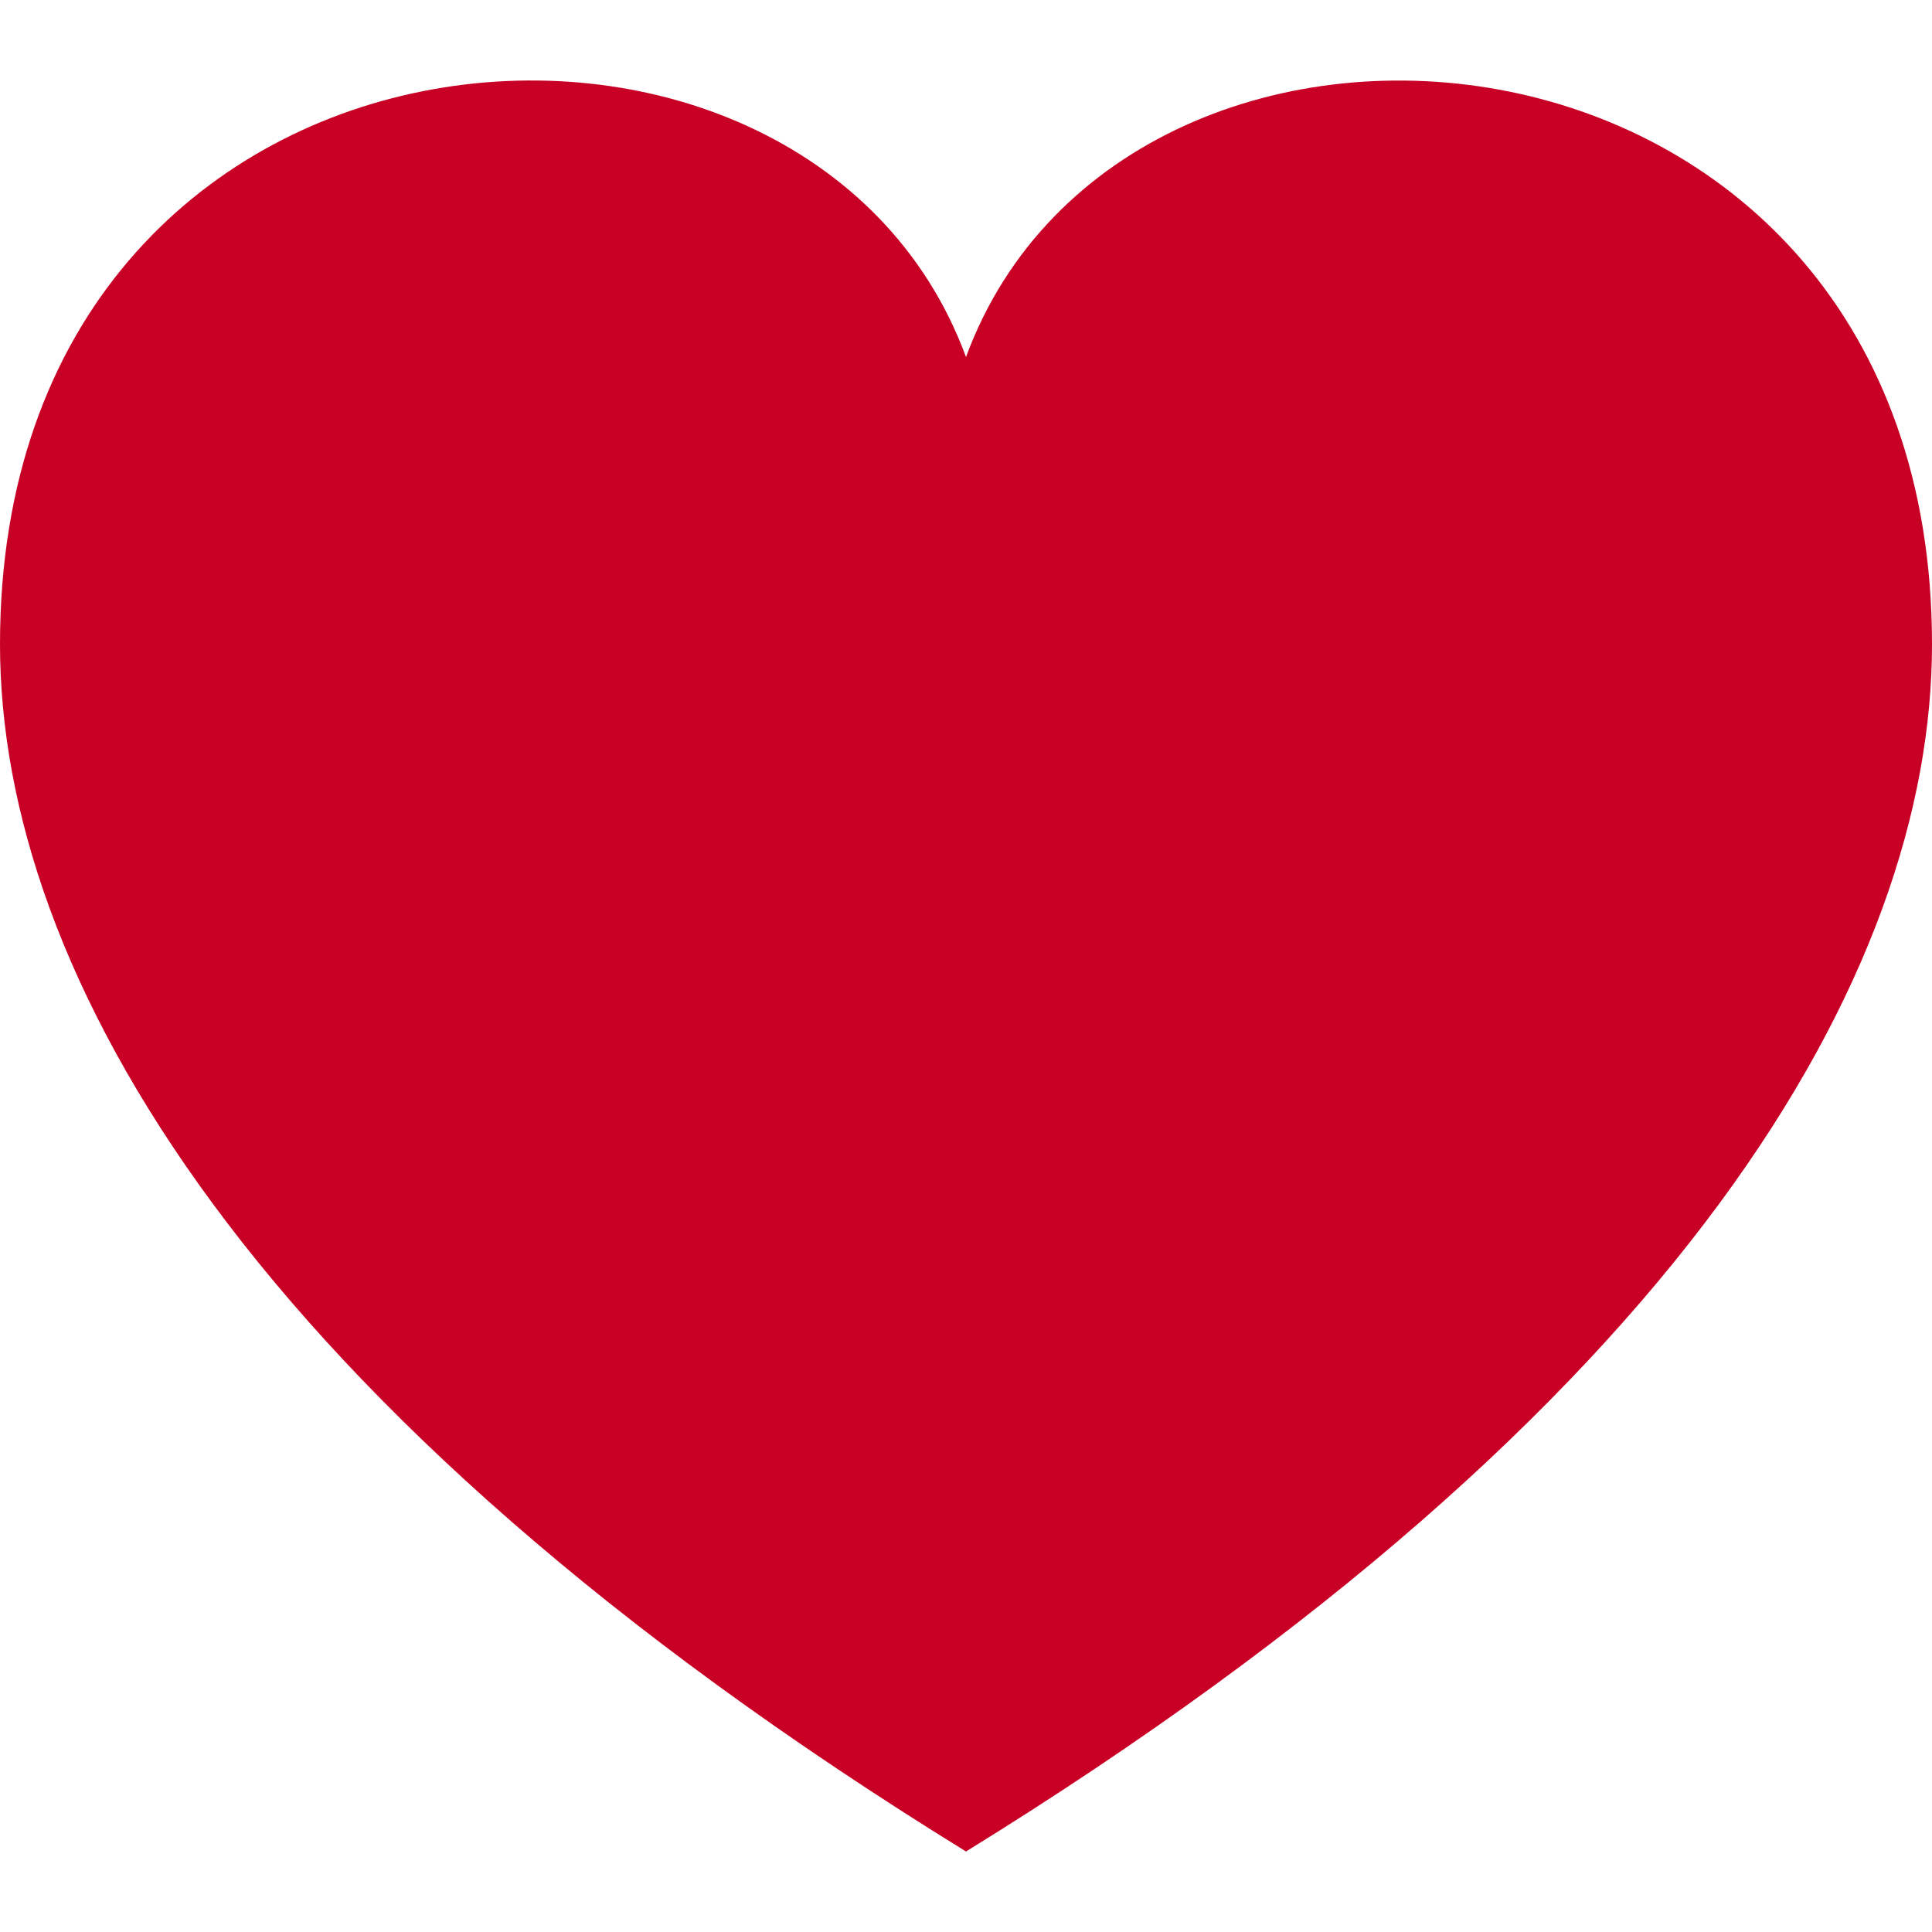
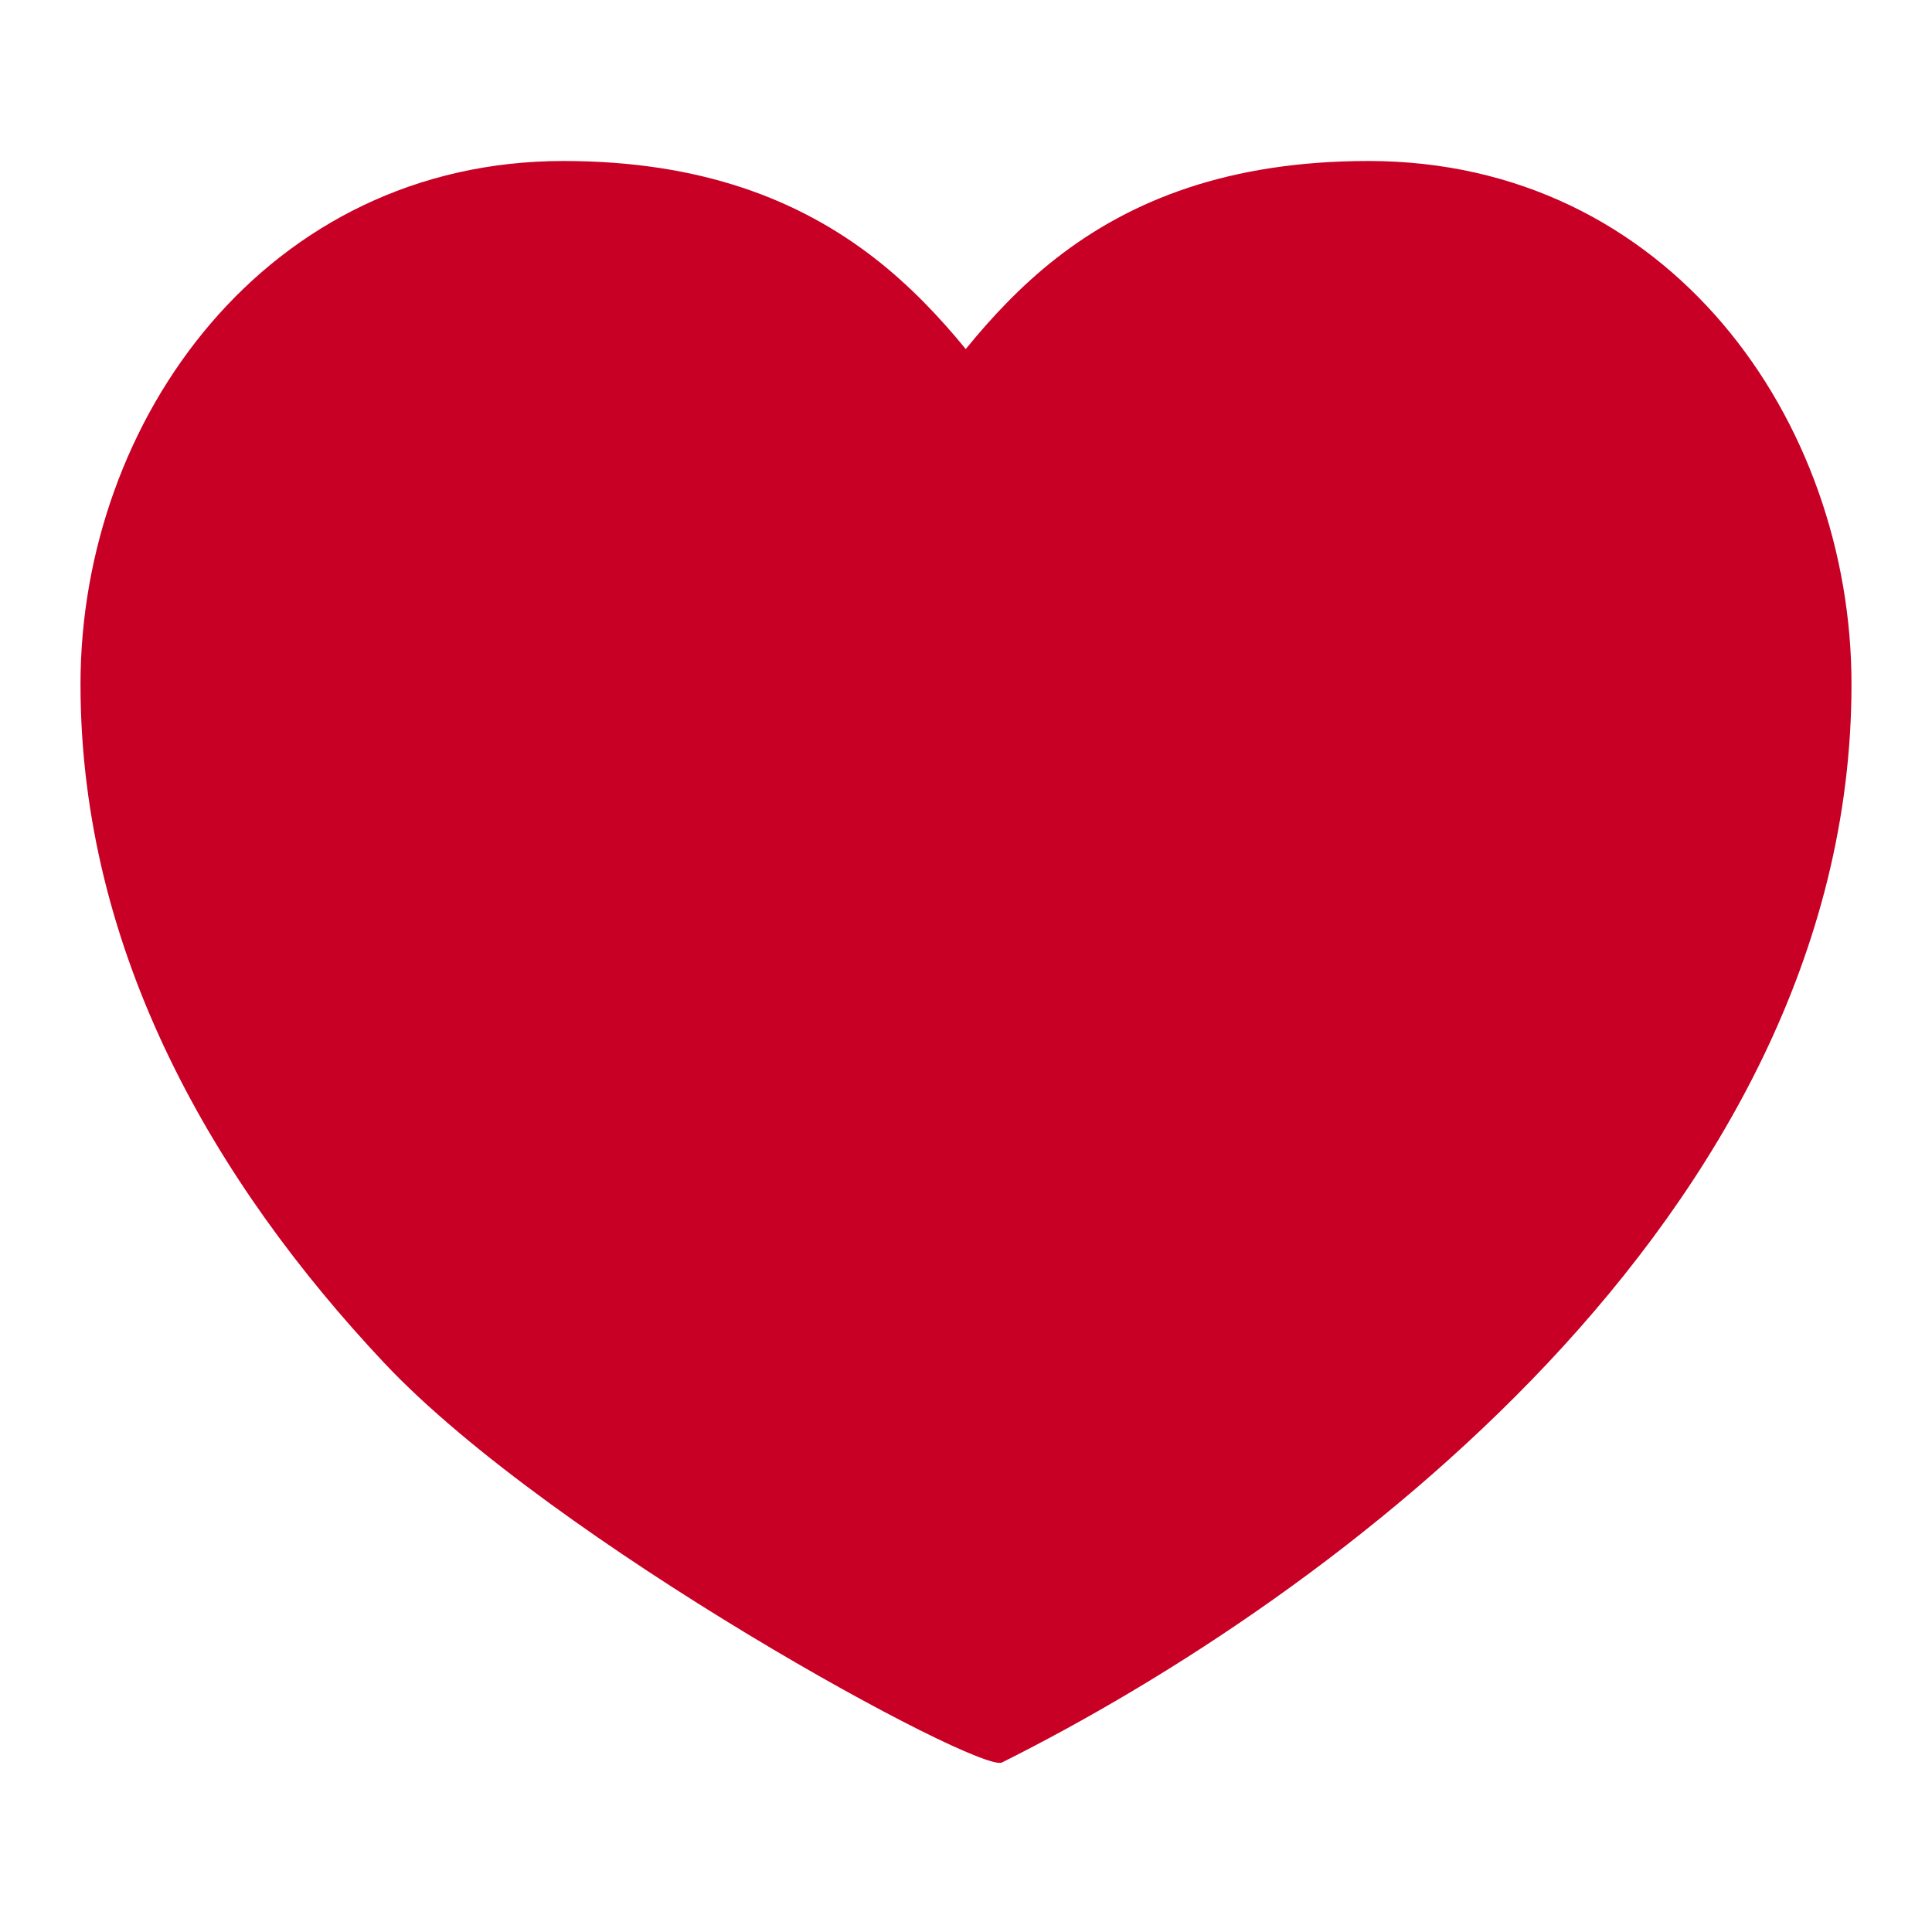
- <svg xmlns="http://www.w3.org/2000/svg" width="30" height="30" viewBox="0 0 24 24">
-   <path fill="#c90025" d="M12 4.435c-1.989-5.399-12-4.597-12 3.568 0 4.068 3.06 9.481 12 14.997 8.94-5.516 12-10.929 12-14.997 0-8.118-10-8.999-12-3.568z" />
+ <svg xmlns="http://www.w3.org/2000/svg" viewBox="0 0 24 24" fill="none">
+   <path fill="#c90025" fill-rule="evenodd" clip-rule="evenodd" d="M 1 8.5 C 1 5.215 3.313 2 7 2 C 8.709 2 9.929 2.481 10.865 3.208 C 11.309 3.553 11.68 3.949 11.997 4.336 C 12.311 3.95 12.679 3.554 13.119 3.21 C 14.053 2.48 15.275 2 17 2 C 20.729 2 23 5.22 23 8.5 C 23 11.841 21.326 14.699 19.229 16.93 C 17.128 19.163 14.523 20.857 12.447 21.894 C 12.166 22.035 6.872 19.163 4.772 16.93 C 2.674 14.699 1 11.841 1 8.5 Z" style="" />
</svg>
